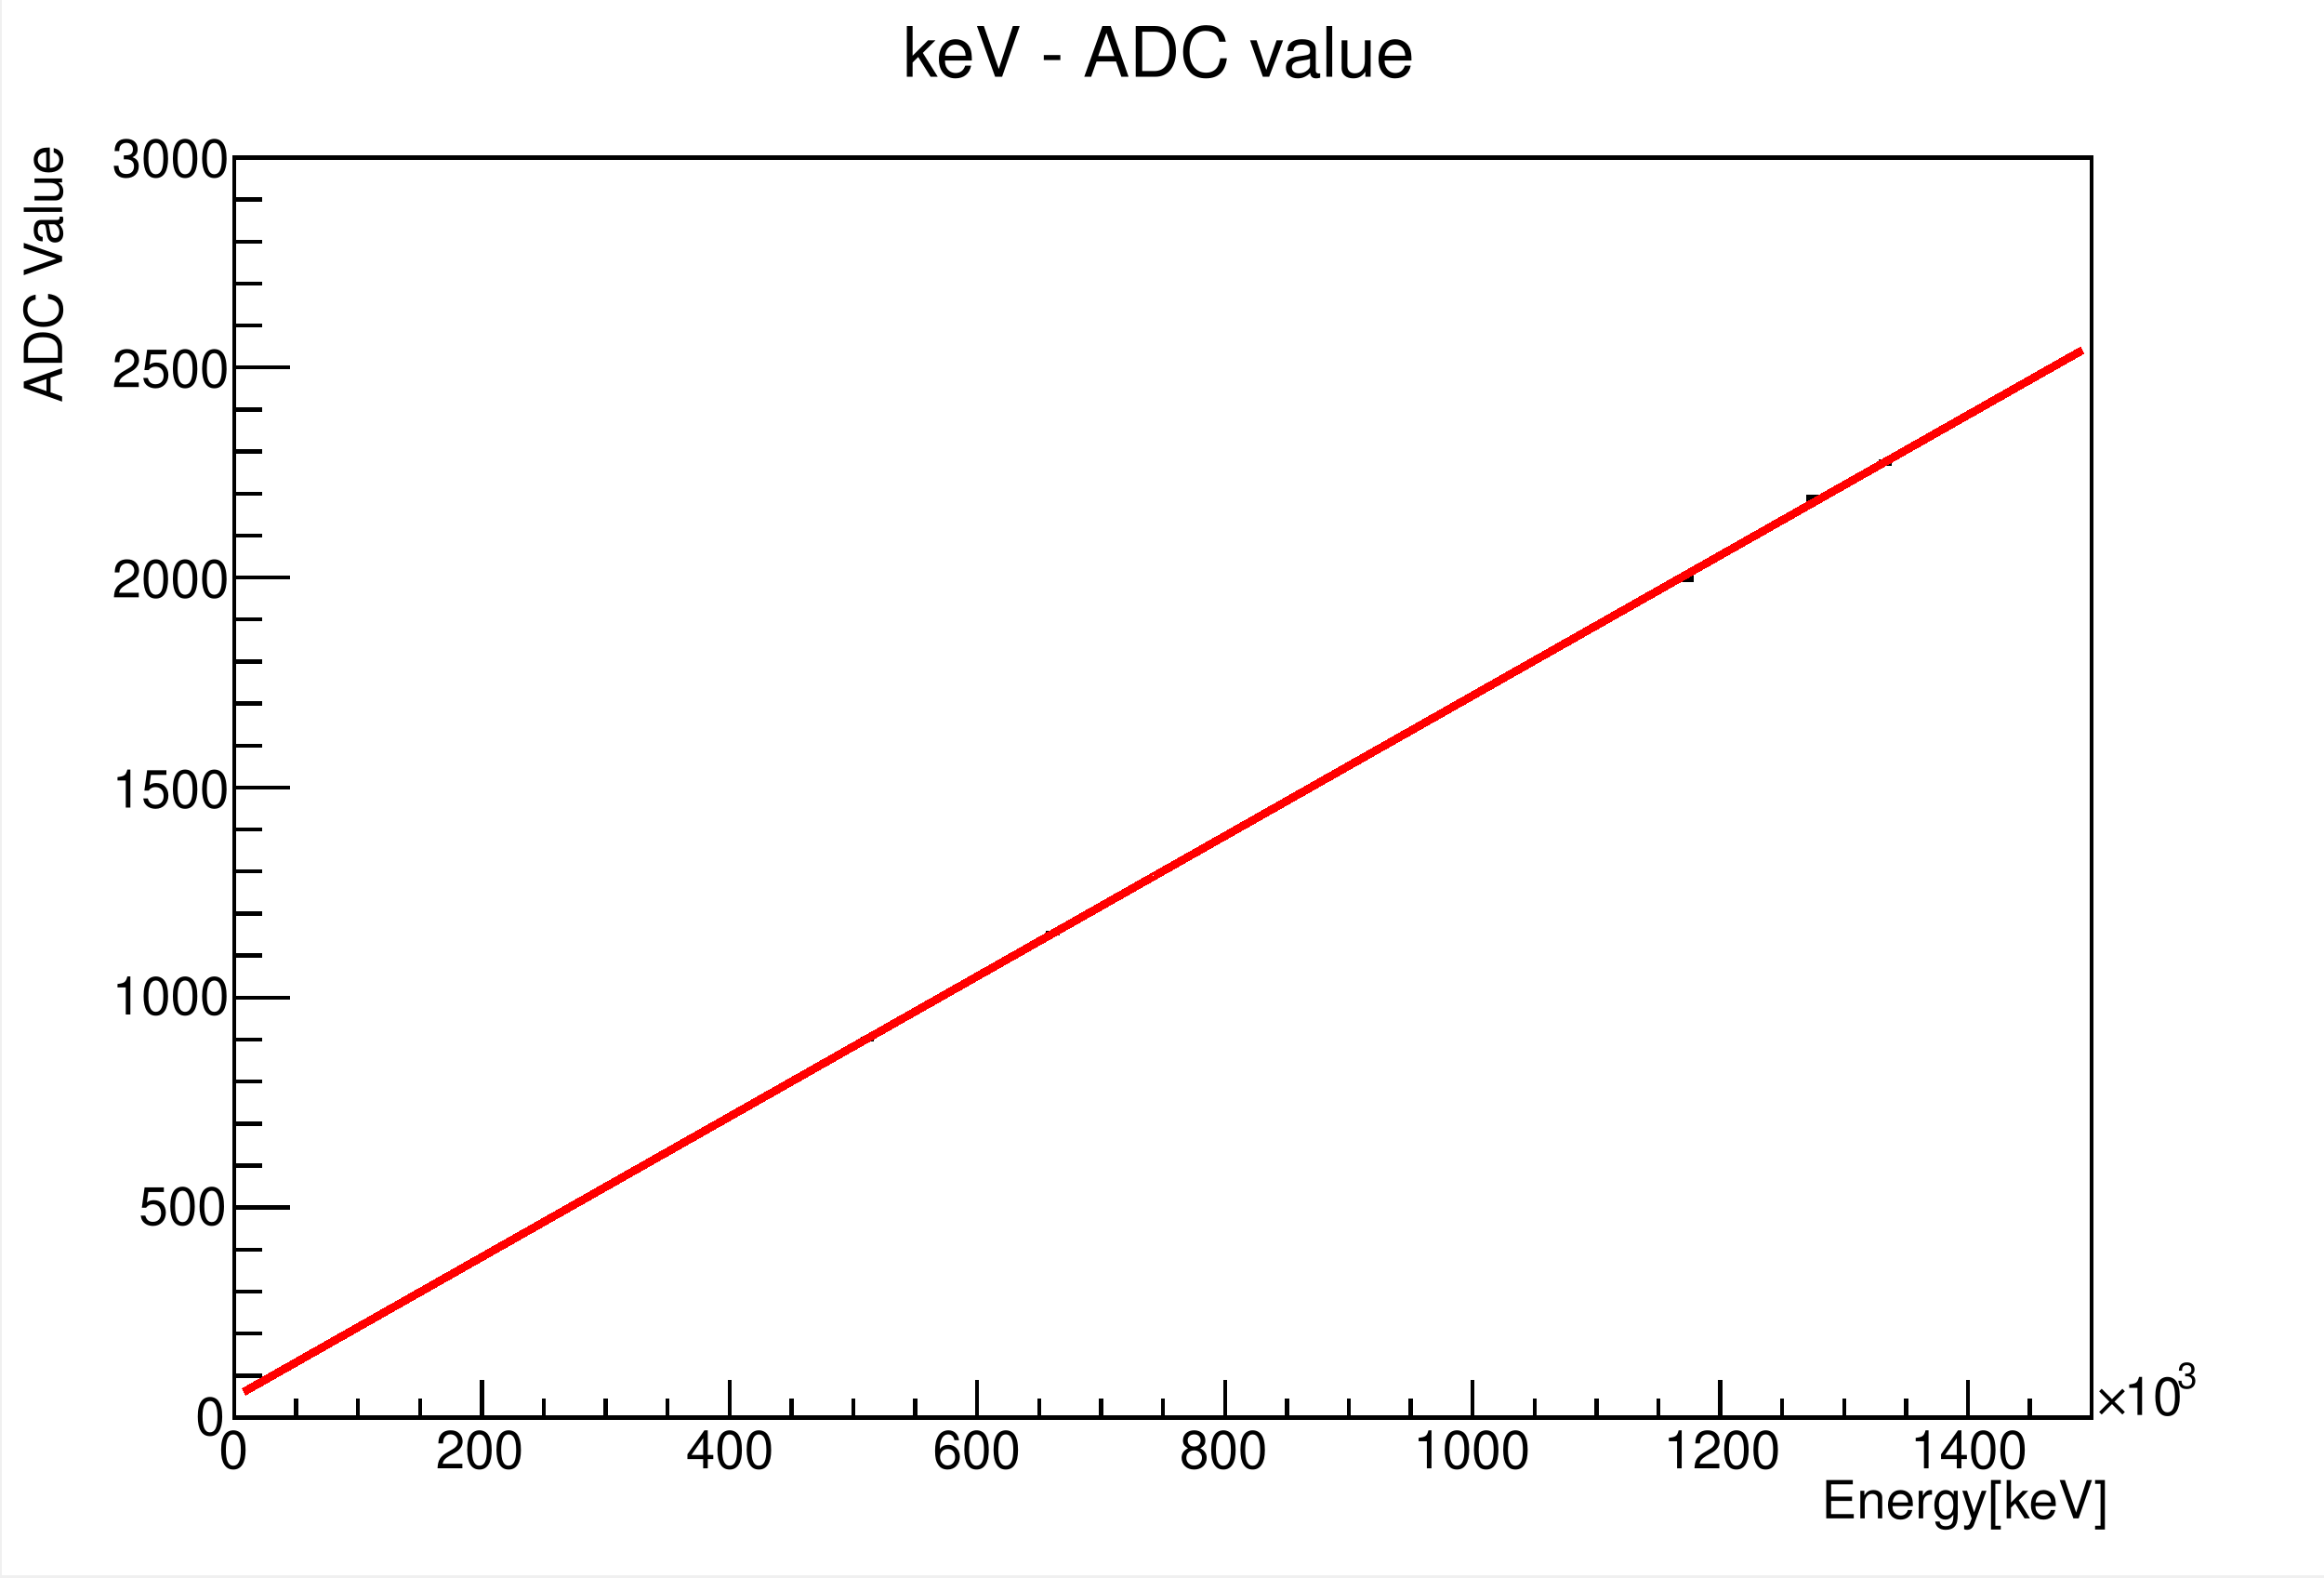
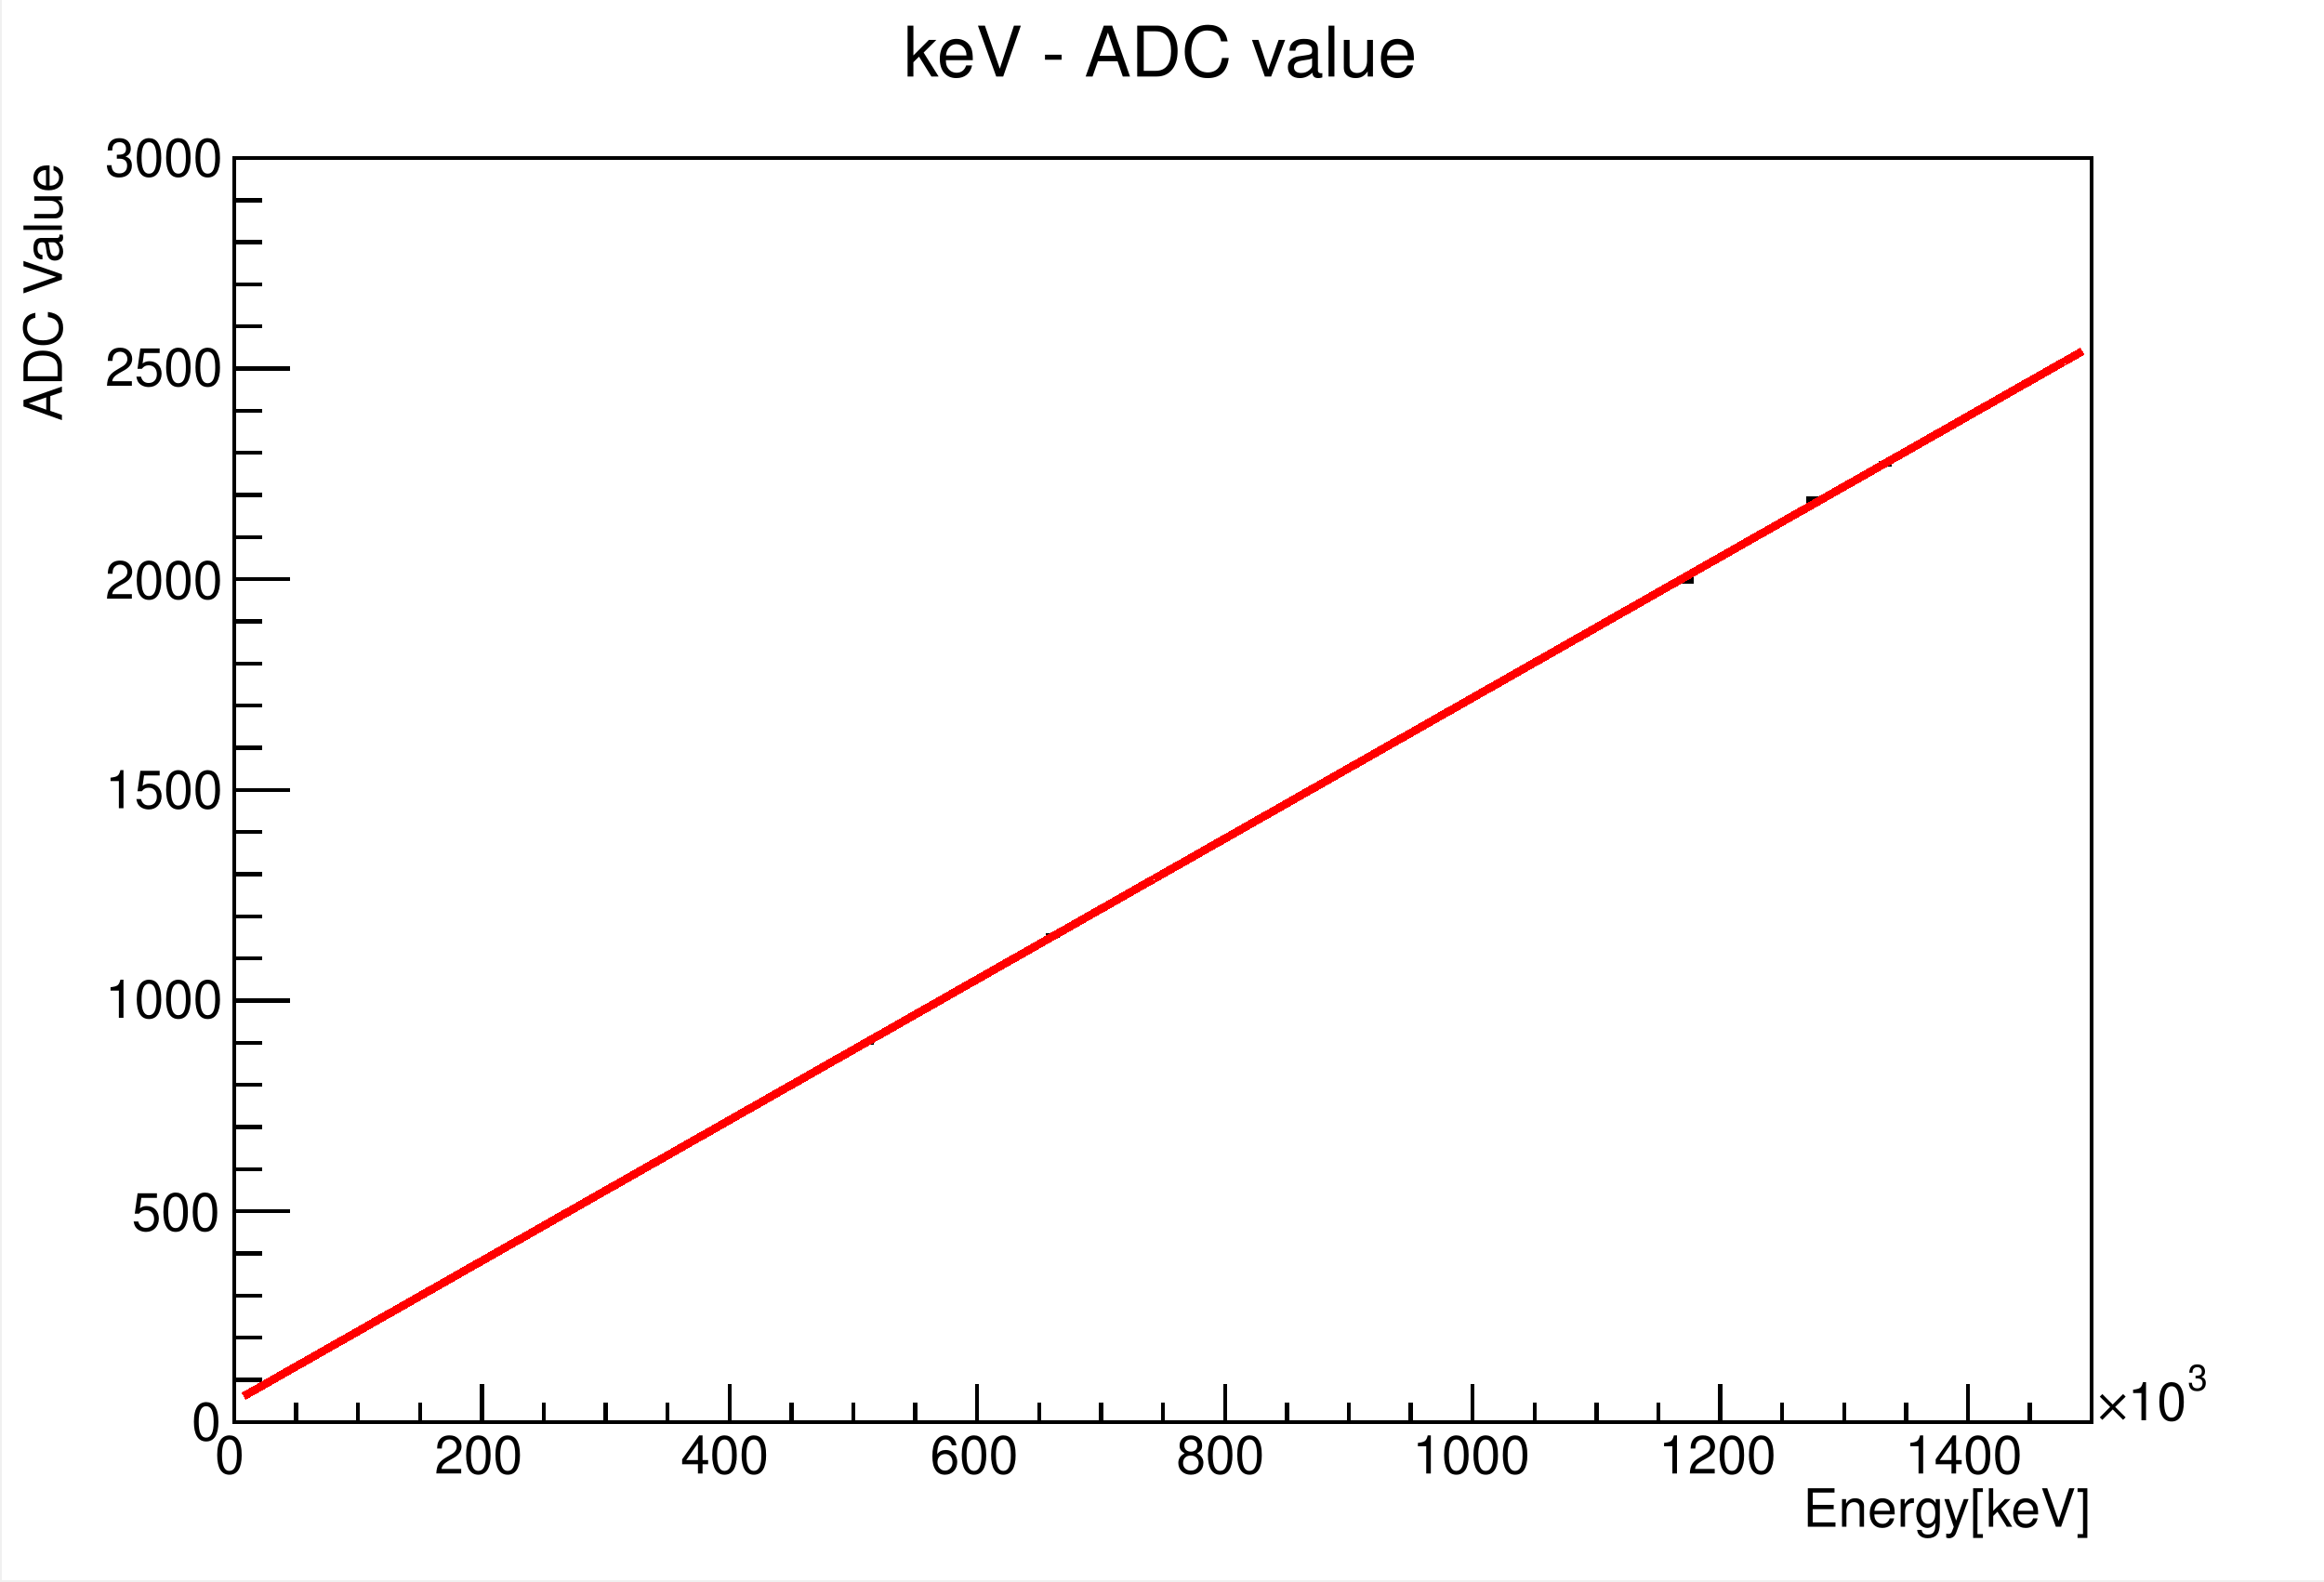
- <svg xmlns="http://www.w3.org/2000/svg" width="567.429" height="384.969" viewBox="0 0 567.429 384.969" shape-rendering="crispEdges">
+ <svg xmlns="http://www.w3.org/2000/svg" width="567.429" height="386.304" viewBox="0 0 567.429 386.304" shape-rendering="crispEdges">
  <defs>
</defs>
-   <rect x="0.5" y="0" width="566.929" height="384.469" fill="white" />
-   <rect x="57.193" y="38.447" width="453.543" height="307.575" fill="white" />
-   <rect x="57.193" y="38.447" width="453.543" height="307.575" fill="none" stroke="black" />
-   <rect x="57.193" y="38.447" width="453.543" height="307.575" fill="white" />
-   <rect x="57.193" y="38.447" width="453.543" height="307.575" fill="none" stroke="black" />
-   <path d="M57.193,346.022h 453.543" fill="none" stroke="black" />
-   <path d="M57.193,336.795v 9.227" fill="none" stroke="black" />
-   <path d="M72.311,341.409v 4.614" fill="none" stroke="black" />
-   <path d="M87.429,341.409v 4.614" fill="none" stroke="black" />
-   <path d="M102.547,341.409v 4.614" fill="none" stroke="black" />
-   <path d="M117.665,336.795v 9.227" fill="none" stroke="black" />
-   <path d="M132.783,341.409v 4.614" fill="none" stroke="black" />
-   <path d="M147.902,341.409v 4.614" fill="none" stroke="black" />
-   <path d="M163.02,341.409v 4.614" fill="none" stroke="black" />
-   <path d="M178.138,336.795v 9.227" fill="none" stroke="black" />
-   <path d="M193.256,341.409v 4.614" fill="none" stroke="black" />
-   <path d="M208.374,341.409v 4.614" fill="none" stroke="black" />
-   <path d="M223.492,341.409v 4.614" fill="none" stroke="black" />
-   <path d="M238.61,336.795v 9.227" fill="none" stroke="black" />
-   <path d="M253.728,341.409v 4.614" fill="none" stroke="black" />
-   <path d="M268.846,341.409v 4.614" fill="none" stroke="black" />
-   <path d="M283.965,341.409v 4.614" fill="none" stroke="black" />
-   <path d="M299.083,336.795v 9.227" fill="none" stroke="black" />
-   <path d="M314.201,341.409v 4.614" fill="none" stroke="black" />
-   <path d="M329.319,341.409v 4.614" fill="none" stroke="black" />
-   <path d="M344.437,341.409v 4.614" fill="none" stroke="black" />
-   <path d="M359.555,336.795v 9.227" fill="none" stroke="black" />
-   <path d="M374.673,341.409v 4.614" fill="none" stroke="black" />
-   <path d="M389.791,341.409v 4.614" fill="none" stroke="black" />
-   <path d="M404.909,341.409v 4.614" fill="none" stroke="black" />
-   <path d="M420.028,336.795v 9.227" fill="none" stroke="black" />
-   <path d="M435.146,341.409v 4.614" fill="none" stroke="black" />
-   <path d="M450.264,341.409v 4.614" fill="none" stroke="black" />
-   <path d="M465.382,341.409v 4.614" fill="none" stroke="black" />
-   <path d="M480.5,336.795v 9.227" fill="none" stroke="black" />
-   <path d="M480.5,336.795v 9.227" fill="none" stroke="black" />
-   <path d="M495.618,341.409v 4.614" fill="none" stroke="black" />
-   <text xml:space="preserve" x="53.446" y="358.403" fill="black" font-size="12.845" font-family="Helvetica">0</text>
-   <text xml:space="preserve" x="106.392" y="358.403" fill="black" font-size="12.845" font-family="Helvetica">200</text>
-   <text xml:space="preserve" x="167.483" y="358.403" fill="black" font-size="12.845" font-family="Helvetica">400</text>
-   <text xml:space="preserve" x="227.76" y="358.403" fill="black" font-size="12.845" font-family="Helvetica">600</text>
-   <text xml:space="preserve" x="288.037" y="358.403" fill="black" font-size="12.845" font-family="Helvetica">800</text>
-   <text xml:space="preserve" x="345.056" y="358.403" fill="black" font-size="12.845" font-family="Helvetica">1000</text>
-   <text xml:space="preserve" x="406.148" y="358.403" fill="black" font-size="12.845" font-family="Helvetica">1200</text>
-   <text xml:space="preserve" x="466.425" y="358.403" fill="black" font-size="12.845" font-family="Helvetica">1400</text>
-   <text xml:space="preserve" x="531.589" y="338.854" fill="black" font-size="8.73" font-family="Helvetica">3</text>
-   <text xml:space="preserve" x="518.556" y="345.371" fill="black" font-size="12.845" font-family="Helvetica">10</text>
-   <text xml:space="preserve" x="512.039" y="345.371" fill="black" font-size="12.845" font-family="Times">×</text>
-   <text xml:space="preserve" x="441.173" y="370.622" fill="black" font-size="12.845" font-family="Helvetica"> Energy[keV]</text>
-   <path d="M57.193,346.022v -307.575" fill="none" stroke="black" />
-   <path d="M70.799,346.022h -13.606" fill="none" stroke="black" />
-   <path d="M63.996,335.77h -6.803" fill="none" stroke="black" />
-   <path d="M63.996,325.517h -6.803" fill="none" stroke="black" />
-   <path d="M63.996,315.265h -6.803" fill="none" stroke="black" />
-   <path d="M63.996,305.012h -6.803" fill="none" stroke="black" />
-   <path d="M70.799,294.76h -13.606" fill="none" stroke="black" />
-   <path d="M63.996,284.507h -6.803" fill="none" stroke="black" />
-   <path d="M63.996,274.255h -6.803" fill="none" stroke="black" />
-   <path d="M63.996,264.002h -6.803" fill="none" stroke="black" />
-   <path d="M63.996,253.75h -6.803" fill="none" stroke="black" />
-   <path d="M70.799,243.497h -13.606" fill="none" stroke="black" />
-   <path d="M63.996,233.245h -6.803" fill="none" stroke="black" />
-   <path d="M63.996,222.992h -6.803" fill="none" stroke="black" />
-   <path d="M63.996,212.74h -6.803" fill="none" stroke="black" />
-   <path d="M63.996,202.487h -6.803" fill="none" stroke="black" />
-   <path d="M70.799,192.235h -13.606" fill="none" stroke="black" />
-   <path d="M63.996,181.982h -6.803" fill="none" stroke="black" />
-   <path d="M63.996,171.73h -6.803" fill="none" stroke="black" />
-   <path d="M63.996,161.477h -6.803" fill="none" stroke="black" />
-   <path d="M63.996,151.225h -6.803" fill="none" stroke="black" />
-   <path d="M70.799,140.972h -13.606" fill="none" stroke="black" />
-   <path d="M63.996,130.72h -6.803" fill="none" stroke="black" />
-   <path d="M63.996,120.467h -6.803" fill="none" stroke="black" />
-   <path d="M63.996,110.215h -6.803" fill="none" stroke="black" />
-   <path d="M63.996,99.962h -6.803" fill="none" stroke="black" />
-   <path d="M70.799,89.71h -13.606" fill="none" stroke="black" />
-   <path d="M63.996,79.457h -6.803" fill="none" stroke="black" />
-   <path d="M63.996,69.204h -6.803" fill="none" stroke="black" />
-   <path d="M63.996,58.952h -6.803" fill="none" stroke="black" />
-   <path d="M63.996,48.699h -6.803" fill="none" stroke="black" />
-   <path d="M70.799,38.447h -13.606" fill="none" stroke="black" />
-   <text xml:space="preserve" x="47.744" y="350.258" fill="black" font-size="12.845" font-family="Helvetica">0</text>
-   <text xml:space="preserve" x="33.897" y="298.941" fill="black" font-size="12.845" font-family="Helvetica">500</text>
-   <text xml:space="preserve" x="27.38" y="247.624" fill="black" font-size="12.845" font-family="Helvetica">1000</text>
-   <text xml:space="preserve" x="27.38" y="197.122" fill="black" font-size="12.845" font-family="Helvetica">1500</text>
-   <text xml:space="preserve" x="27.38" y="145.805" fill="black" font-size="12.845" font-family="Helvetica">2000</text>
-   <text xml:space="preserve" x="27.38" y="94.488" fill="black" font-size="12.845" font-family="Helvetica">2500</text>
-   <text xml:space="preserve" x="27.38" y="43.171" fill="black" font-size="12.845" font-family="Helvetica">3000</text>
-   <g transform="rotate(-90,15.162,101.819)">
-     <text xml:space="preserve" x="15.162" y="101.819" fill="black" font-size="12.845" font-family="Helvetica"> ADC Value</text>
+   <rect x="0.5" y="0" width="566.929" height="385.804" fill="white" />
+   <rect x="57.193" y="38.58" width="453.543" height="308.643" fill="white" />
+   <rect x="57.193" y="38.58" width="453.543" height="308.643" fill="none" stroke="black" />
+   <rect x="57.193" y="38.58" width="453.543" height="308.643" fill="white" />
+   <rect x="57.193" y="38.58" width="453.543" height="308.643" fill="none" stroke="black" />
+   <path d="M57.193,347.224h 453.543" fill="none" stroke="black" />
+   <path d="M57.193,337.964v 9.259" fill="none" stroke="black" />
+   <path d="M72.311,342.594v 4.63" fill="none" stroke="black" />
+   <path d="M87.429,342.594v 4.63" fill="none" stroke="black" />
+   <path d="M102.547,342.594v 4.63" fill="none" stroke="black" />
+   <path d="M117.665,337.964v 9.259" fill="none" stroke="black" />
+   <path d="M132.783,342.594v 4.63" fill="none" stroke="black" />
+   <path d="M147.902,342.594v 4.63" fill="none" stroke="black" />
+   <path d="M163.02,342.594v 4.63" fill="none" stroke="black" />
+   <path d="M178.138,337.964v 9.259" fill="none" stroke="black" />
+   <path d="M193.256,342.594v 4.63" fill="none" stroke="black" />
+   <path d="M208.374,342.594v 4.63" fill="none" stroke="black" />
+   <path d="M223.492,342.594v 4.63" fill="none" stroke="black" />
+   <path d="M238.61,337.964v 9.259" fill="none" stroke="black" />
+   <path d="M253.728,342.594v 4.63" fill="none" stroke="black" />
+   <path d="M268.846,342.594v 4.63" fill="none" stroke="black" />
+   <path d="M283.965,342.594v 4.63" fill="none" stroke="black" />
+   <path d="M299.083,337.964v 9.259" fill="none" stroke="black" />
+   <path d="M314.201,342.594v 4.63" fill="none" stroke="black" />
+   <path d="M329.319,342.594v 4.63" fill="none" stroke="black" />
+   <path d="M344.437,342.594v 4.63" fill="none" stroke="black" />
+   <path d="M359.555,337.964v 9.259" fill="none" stroke="black" />
+   <path d="M374.673,342.594v 4.63" fill="none" stroke="black" />
+   <path d="M389.791,342.594v 4.63" fill="none" stroke="black" />
+   <path d="M404.909,342.594v 4.63" fill="none" stroke="black" />
+   <path d="M420.028,337.964v 9.259" fill="none" stroke="black" />
+   <path d="M435.146,342.594v 4.63" fill="none" stroke="black" />
+   <path d="M450.264,342.594v 4.63" fill="none" stroke="black" />
+   <path d="M465.382,342.594v 4.63" fill="none" stroke="black" />
+   <path d="M480.5,337.964v 9.259" fill="none" stroke="black" />
+   <path d="M480.5,337.964v 9.259" fill="none" stroke="black" />
+   <path d="M495.618,342.594v 4.63" fill="none" stroke="black" />
+   <text xml:space="preserve" x="52.482" y="359.813" fill="black" font-size="12.888" font-family="Helvetica">0</text>
+   <text xml:space="preserve" x="106.089" y="359.813" fill="black" font-size="12.888" font-family="Helvetica">200</text>
+   <text xml:space="preserve" x="166.193" y="359.813" fill="black" font-size="12.888" font-family="Helvetica">400</text>
+   <text xml:space="preserve" x="227.109" y="359.813" fill="black" font-size="12.888" font-family="Helvetica">600</text>
+   <text xml:space="preserve" x="287.213" y="359.813" fill="black" font-size="12.888" font-family="Helvetica">800</text>
+   <text xml:space="preserve" x="344.881" y="359.813" fill="black" font-size="12.888" font-family="Helvetica">1000</text>
+   <text xml:space="preserve" x="404.985" y="359.813" fill="black" font-size="12.888" font-family="Helvetica">1200</text>
+   <text xml:space="preserve" x="465.089" y="359.813" fill="black" font-size="12.888" font-family="Helvetica">1400</text>
+   <text xml:space="preserve" x="534.128" y="339.508" fill="black" font-size="8.759" font-family="Helvetica">3</text>
+   <text xml:space="preserve" x="519.508" y="346.818" fill="black" font-size="12.888" font-family="Helvetica">10</text>
+   <text xml:space="preserve" x="512.198" y="346.818" fill="black" font-size="12.888" font-family="Times">×</text>
+   <text xml:space="preserve" x="436.662" y="372.809" fill="black" font-size="12.888" font-family="Helvetica"> Energy[keV]</text>
+   <path d="M57.193,347.224v -308.643" fill="none" stroke="black" />
+   <path d="M70.799,347.224h -13.606" fill="none" stroke="black" />
+   <path d="M63.996,336.936h -6.803" fill="none" stroke="black" />
+   <path d="M63.996,326.648h -6.803" fill="none" stroke="black" />
+   <path d="M63.996,316.359h -6.803" fill="none" stroke="black" />
+   <path d="M63.996,306.071h -6.803" fill="none" stroke="black" />
+   <path d="M70.799,295.783h -13.606" fill="none" stroke="black" />
+   <path d="M63.996,285.495h -6.803" fill="none" stroke="black" />
+   <path d="M63.996,275.207h -6.803" fill="none" stroke="black" />
+   <path d="M63.996,264.919h -6.803" fill="none" stroke="black" />
+   <path d="M63.996,254.631h -6.803" fill="none" stroke="black" />
+   <path d="M70.799,244.343h -13.606" fill="none" stroke="black" />
+   <path d="M63.996,234.055h -6.803" fill="none" stroke="black" />
+   <path d="M63.996,223.766h -6.803" fill="none" stroke="black" />
+   <path d="M63.996,213.478h -6.803" fill="none" stroke="black" />
+   <path d="M63.996,203.19h -6.803" fill="none" stroke="black" />
+   <path d="M70.799,192.902h -13.606" fill="none" stroke="black" />
+   <path d="M63.996,182.614h -6.803" fill="none" stroke="black" />
+   <path d="M63.996,172.326h -6.803" fill="none" stroke="black" />
+   <path d="M63.996,162.038h -6.803" fill="none" stroke="black" />
+   <path d="M63.996,151.75h -6.803" fill="none" stroke="black" />
+   <path d="M70.799,141.462h -13.606" fill="none" stroke="black" />
+   <path d="M63.996,131.173h -6.803" fill="none" stroke="black" />
+   <path d="M63.996,120.885h -6.803" fill="none" stroke="black" />
+   <path d="M63.996,110.597h -6.803" fill="none" stroke="black" />
+   <path d="M63.996,100.309h -6.803" fill="none" stroke="black" />
+   <path d="M70.799,90.021h -13.606" fill="none" stroke="black" />
+   <path d="M63.996,79.733h -6.803" fill="none" stroke="black" />
+   <path d="M63.996,69.445h -6.803" fill="none" stroke="black" />
+   <path d="M63.996,59.157h -6.803" fill="none" stroke="black" />
+   <path d="M63.996,48.868h -6.803" fill="none" stroke="black" />
+   <path d="M70.799,38.58h -13.606" fill="none" stroke="black" />
+   <text xml:space="preserve" x="46.797" y="351.691" fill="black" font-size="12.888" font-family="Helvetica">0</text>
+   <text xml:space="preserve" x="32.177" y="300.521" fill="black" font-size="12.888" font-family="Helvetica">500</text>
+   <text xml:space="preserve" x="25.679" y="248.539" fill="black" font-size="12.888" font-family="Helvetica">1000</text>
+   <text xml:space="preserve" x="25.679" y="197.369" fill="black" font-size="12.888" font-family="Helvetica">1500</text>
+   <text xml:space="preserve" x="25.679" y="146.199" fill="black" font-size="12.888" font-family="Helvetica">2000</text>
+   <text xml:space="preserve" x="25.679" y="94.218" fill="black" font-size="12.888" font-family="Helvetica">2500</text>
+   <text xml:space="preserve" x="25.679" y="43.048" fill="black" font-size="12.888" font-family="Helvetica">3000</text>
+   <g transform="rotate(-90,15.1199,106.401)">
+     <text xml:space="preserve" x="15.12" y="106.401" fill="black" font-size="12.888" font-family="Helvetica"> ADC Value</text>
  </g>
-   <path d="M211.7,253.699v -0.076" fill="none" stroke="black" />
-   <path d="M210.071,253.623h 3.258" fill="none" stroke="black" />
-   <path d="M211.7,253.699v 0.076" fill="none" stroke="black" />
-   <path d="M210.071,253.775h 3.258" fill="none" stroke="black" />
-   <path d="M442.705,121.649v -0.33" fill="none" stroke="black" />
-   <path d="M441.076,121.319h 3.258" fill="none" stroke="black" />
-   <path d="M442.705,121.649v 0.33" fill="none" stroke="black" />
-   <path d="M441.076,121.979h 3.258" fill="none" stroke="black" />
-   <path d="M411.864,141.315v -0.263" fill="none" stroke="black" />
-   <path d="M410.235,141.052h 3.258" fill="none" stroke="black" />
-   <path d="M411.864,141.315v 0.263" fill="none" stroke="black" />
-   <path d="M410.235,141.579h 3.258" fill="none" stroke="black" />
-   <path d="M460.242,112.875v -0.236" fill="none" stroke="black" />
-   <path d="M458.613,112.639h 3.258" fill="none" stroke="black" />
-   <path d="M460.242,112.875v 0.236" fill="none" stroke="black" />
-   <path d="M458.613,113.111h 3.258" fill="none" stroke="black" />
-   <path d="M257.054,227.671v -0.077" fill="none" stroke="black" />
-   <path d="M255.425,227.595h 3.258" fill="none" stroke="black" />
-   <path d="M257.054,227.671v 0.077" fill="none" stroke="black" />
-   <path d="M255.425,227.748h 3.258" fill="none" stroke="black" />
+   <path d="M211.7,254.58v -0.076" fill="none" stroke="black" />
+   <path d="M210.076,254.504h 3.249" fill="none" stroke="black" />
+   <path d="M211.7,254.58v 0.076" fill="none" stroke="black" />
+   <path d="M210.076,254.656h 3.249" fill="none" stroke="black" />
+   <path d="M442.705,122.072v -0.331" fill="none" stroke="black" />
+   <path d="M441.08,121.74h 3.249" fill="none" stroke="black" />
+   <path d="M442.705,122.072v 0.331" fill="none" stroke="black" />
+   <path d="M441.08,122.403h 3.249" fill="none" stroke="black" />
+   <path d="M411.864,141.806v -0.264" fill="none" stroke="black" />
+   <path d="M410.239,141.542h 3.249" fill="none" stroke="black" />
+   <path d="M411.864,141.806v 0.264" fill="none" stroke="black" />
+   <path d="M410.239,142.07h 3.249" fill="none" stroke="black" />
+   <path d="M460.242,113.267v -0.237" fill="none" stroke="black" />
+   <path d="M458.617,113.03h 3.249" fill="none" stroke="black" />
+   <path d="M460.242,113.267v 0.237" fill="none" stroke="black" />
+   <path d="M458.617,113.504h 3.249" fill="none" stroke="black" />
+   <path d="M257.054,228.462v -0.077" fill="none" stroke="black" />
+   <path d="M255.43,228.385h 3.249" fill="none" stroke="black" />
+   <path d="M257.054,228.462v 0.077" fill="none" stroke="black" />
+   <path d="M255.43,228.539h 3.249" fill="none" stroke="black" />
  <g stroke="black" stroke-width="1" fill="none">
-     <line x1="210.7" y1="253.699" x2="211.7" y2="253.699" />
-     <line x1="441.705" y1="121.649" x2="442.705" y2="121.649" />
-     <line x1="410.864" y1="141.315" x2="411.864" y2="141.315" />
-     <line x1="459.242" y1="112.875" x2="460.242" y2="112.875" />
-     <line x1="256.054" y1="227.671" x2="257.054" y2="227.671" />
+     <line x1="210.7" y1="254.58" x2="211.7" y2="254.58" />
+     <line x1="441.705" y1="122.072" x2="442.705" y2="122.072" />
+     <line x1="410.864" y1="141.806" x2="411.864" y2="141.806" />
+     <line x1="459.242" y1="113.267" x2="460.242" y2="113.267" />
+     <line x1="256.054" y1="228.462" x2="257.054" y2="228.462" />
  </g>
-   <path d="M59.461,339.792l 4.535, -2.569l 4.535, -2.569l 4.535, -2.569l 4.535, -2.569l 4.535, -2.569l 4.535, -2.569l 4.535, -2.569l 4.535, -2.569l 4.535, -2.569l 4.535, -2.569l 4.535, -2.569l 4.535,  -2.569l 4.535, -2.569l 4.535, -2.569l 4.535, -2.569l 4.535, -2.569l 4.535, -2.569l 4.535, -2.569l 4.535, -2.569l 4.535, -2.569l 4.535, -2.569l 4.535, -2.569l 4.535, -2.569l 4.535, -2.569l 4.535,  -2.569l 4.535, -2.569l 4.535, -2.569l 4.535, -2.569l 4.535, -2.569l 4.535, -2.569l 4.535, -2.569l 4.535, -2.569l 4.535, -2.569l 4.535, -2.569l 4.535, -2.569l 4.535, -2.569l 4.535, -2.569l 4.535,  -2.569l 4.535, -2.569l 4.535, -2.569l 4.535, -2.569l 4.535, -2.569l 4.535, -2.569l 4.535, -2.569l 4.535, -2.569l 4.535, -2.569l 4.535, -2.569l 4.535, -2.569l 4.535, -2.569" fill="none" stroke="#ff0000" stroke-width="2" />
-   <path d="M281.697,213.908l 4.535, -2.569l 4.535, -2.569l 4.535, -2.569l 4.535, -2.569l 4.535, -2.569l 4.535, -2.569l 4.535, -2.569l 4.535, -2.569l 4.535, -2.569l 4.535, -2.569l 4.535, -2.569l 4.535,  -2.569l 4.535, -2.569l 4.535, -2.569l 4.535, -2.569l 4.535, -2.569l 4.535, -2.569l 4.535, -2.569l 4.535, -2.569l 4.535, -2.569l 4.535, -2.569l 4.535, -2.569l 4.535, -2.569l 4.535, -2.569l 4.535,  -2.569l 4.535, -2.569l 4.535, -2.569l 4.535, -2.569l 4.535, -2.569l 4.535, -2.569l 4.535, -2.569l 4.535, -2.569l 4.535, -2.569l 4.535, -2.569l 4.535, -2.569l 4.535, -2.569l 4.535, -2.569l 4.535,  -2.569l 4.535, -2.569l 4.535, -2.569l 4.535, -2.569l 4.535, -2.569l 4.535, -2.569l 4.535, -2.569l 4.535, -2.569l 4.535, -2.569l 4.535, -2.569l 4.535, -2.569l 4.535, -2.569" fill="none" stroke="#ff0000" stroke-width="2" />
-   <path d="M503.933,88.024l 4.535, -2.569" fill="none" stroke="#ff0000" stroke-width="2" />
-   <text xml:space="preserve" x="220.429" y="18.735" fill="black" font-size="16.99" font-family="Helvetica">keV - ADC value</text>
+   <path d="M59.461,340.972l 4.535, -2.578l 4.535, -2.578l 4.535, -2.578l 4.535, -2.578l 4.535, -2.578l 4.535, -2.578l 4.535, -2.578l 4.535, -2.578l 4.535, -2.578l 4.535, -2.578l 4.535, -2.578l 4.535,  -2.578l 4.535, -2.578l 4.535, -2.578l 4.535, -2.578l 4.535, -2.578l 4.535, -2.578l 4.535, -2.578l 4.535, -2.578l 4.535, -2.578l 4.535, -2.578l 4.535, -2.578l 4.535, -2.578l 4.535, -2.578l 4.535,  -2.578l 4.535, -2.578l 4.535, -2.578l 4.535, -2.578l 4.535, -2.578l 4.535, -2.578l 4.535, -2.578l 4.535, -2.578l 4.535, -2.578l 4.535, -2.578l 4.535, -2.578l 4.535, -2.578l 4.535, -2.578l 4.535,  -2.578l 4.535, -2.578l 4.535, -2.578l 4.535, -2.578l 4.535, -2.578l 4.535, -2.578l 4.535, -2.578l 4.535, -2.578l 4.535, -2.578l 4.535, -2.578l 4.535, -2.578l 4.535, -2.578" fill="none" stroke="#ff0000" stroke-width="2" />
+   <path d="M281.697,214.651l 4.535, -2.578l 4.535, -2.578l 4.535, -2.578l 4.535, -2.578l 4.535, -2.578l 4.535, -2.578l 4.535, -2.578l 4.535, -2.578l 4.535, -2.578l 4.535, -2.578l 4.535, -2.578l 4.535,  -2.578l 4.535, -2.578l 4.535, -2.578l 4.535, -2.578l 4.535, -2.578l 4.535, -2.578l 4.535, -2.578l 4.535, -2.578l 4.535, -2.578l 4.535, -2.578l 4.535, -2.578l 4.535, -2.578l 4.535, -2.578l 4.535,  -2.578l 4.535, -2.578l 4.535, -2.578l 4.535, -2.578l 4.535, -2.578l 4.535, -2.578l 4.535, -2.578l 4.535, -2.578l 4.535, -2.578l 4.535, -2.578l 4.535, -2.578l 4.535, -2.578l 4.535, -2.578l 4.535,  -2.578l 4.535, -2.578l 4.535, -2.578l 4.535, -2.578l 4.535, -2.578l 4.535, -2.578l 4.535, -2.578l 4.535, -2.578l 4.535, -2.578l 4.535, -2.578l 4.535, -2.578l 4.535, -2.578" fill="none" stroke="#ff0000" stroke-width="2" />
+   <path d="M503.933,88.33l 4.535, -2.578" fill="none" stroke="#ff0000" stroke-width="2" />
+   <text xml:space="preserve" x="220.611" y="18.681" fill="black" font-size="17.047" font-family="Helvetica">keV - ADC value</text>
</svg>
